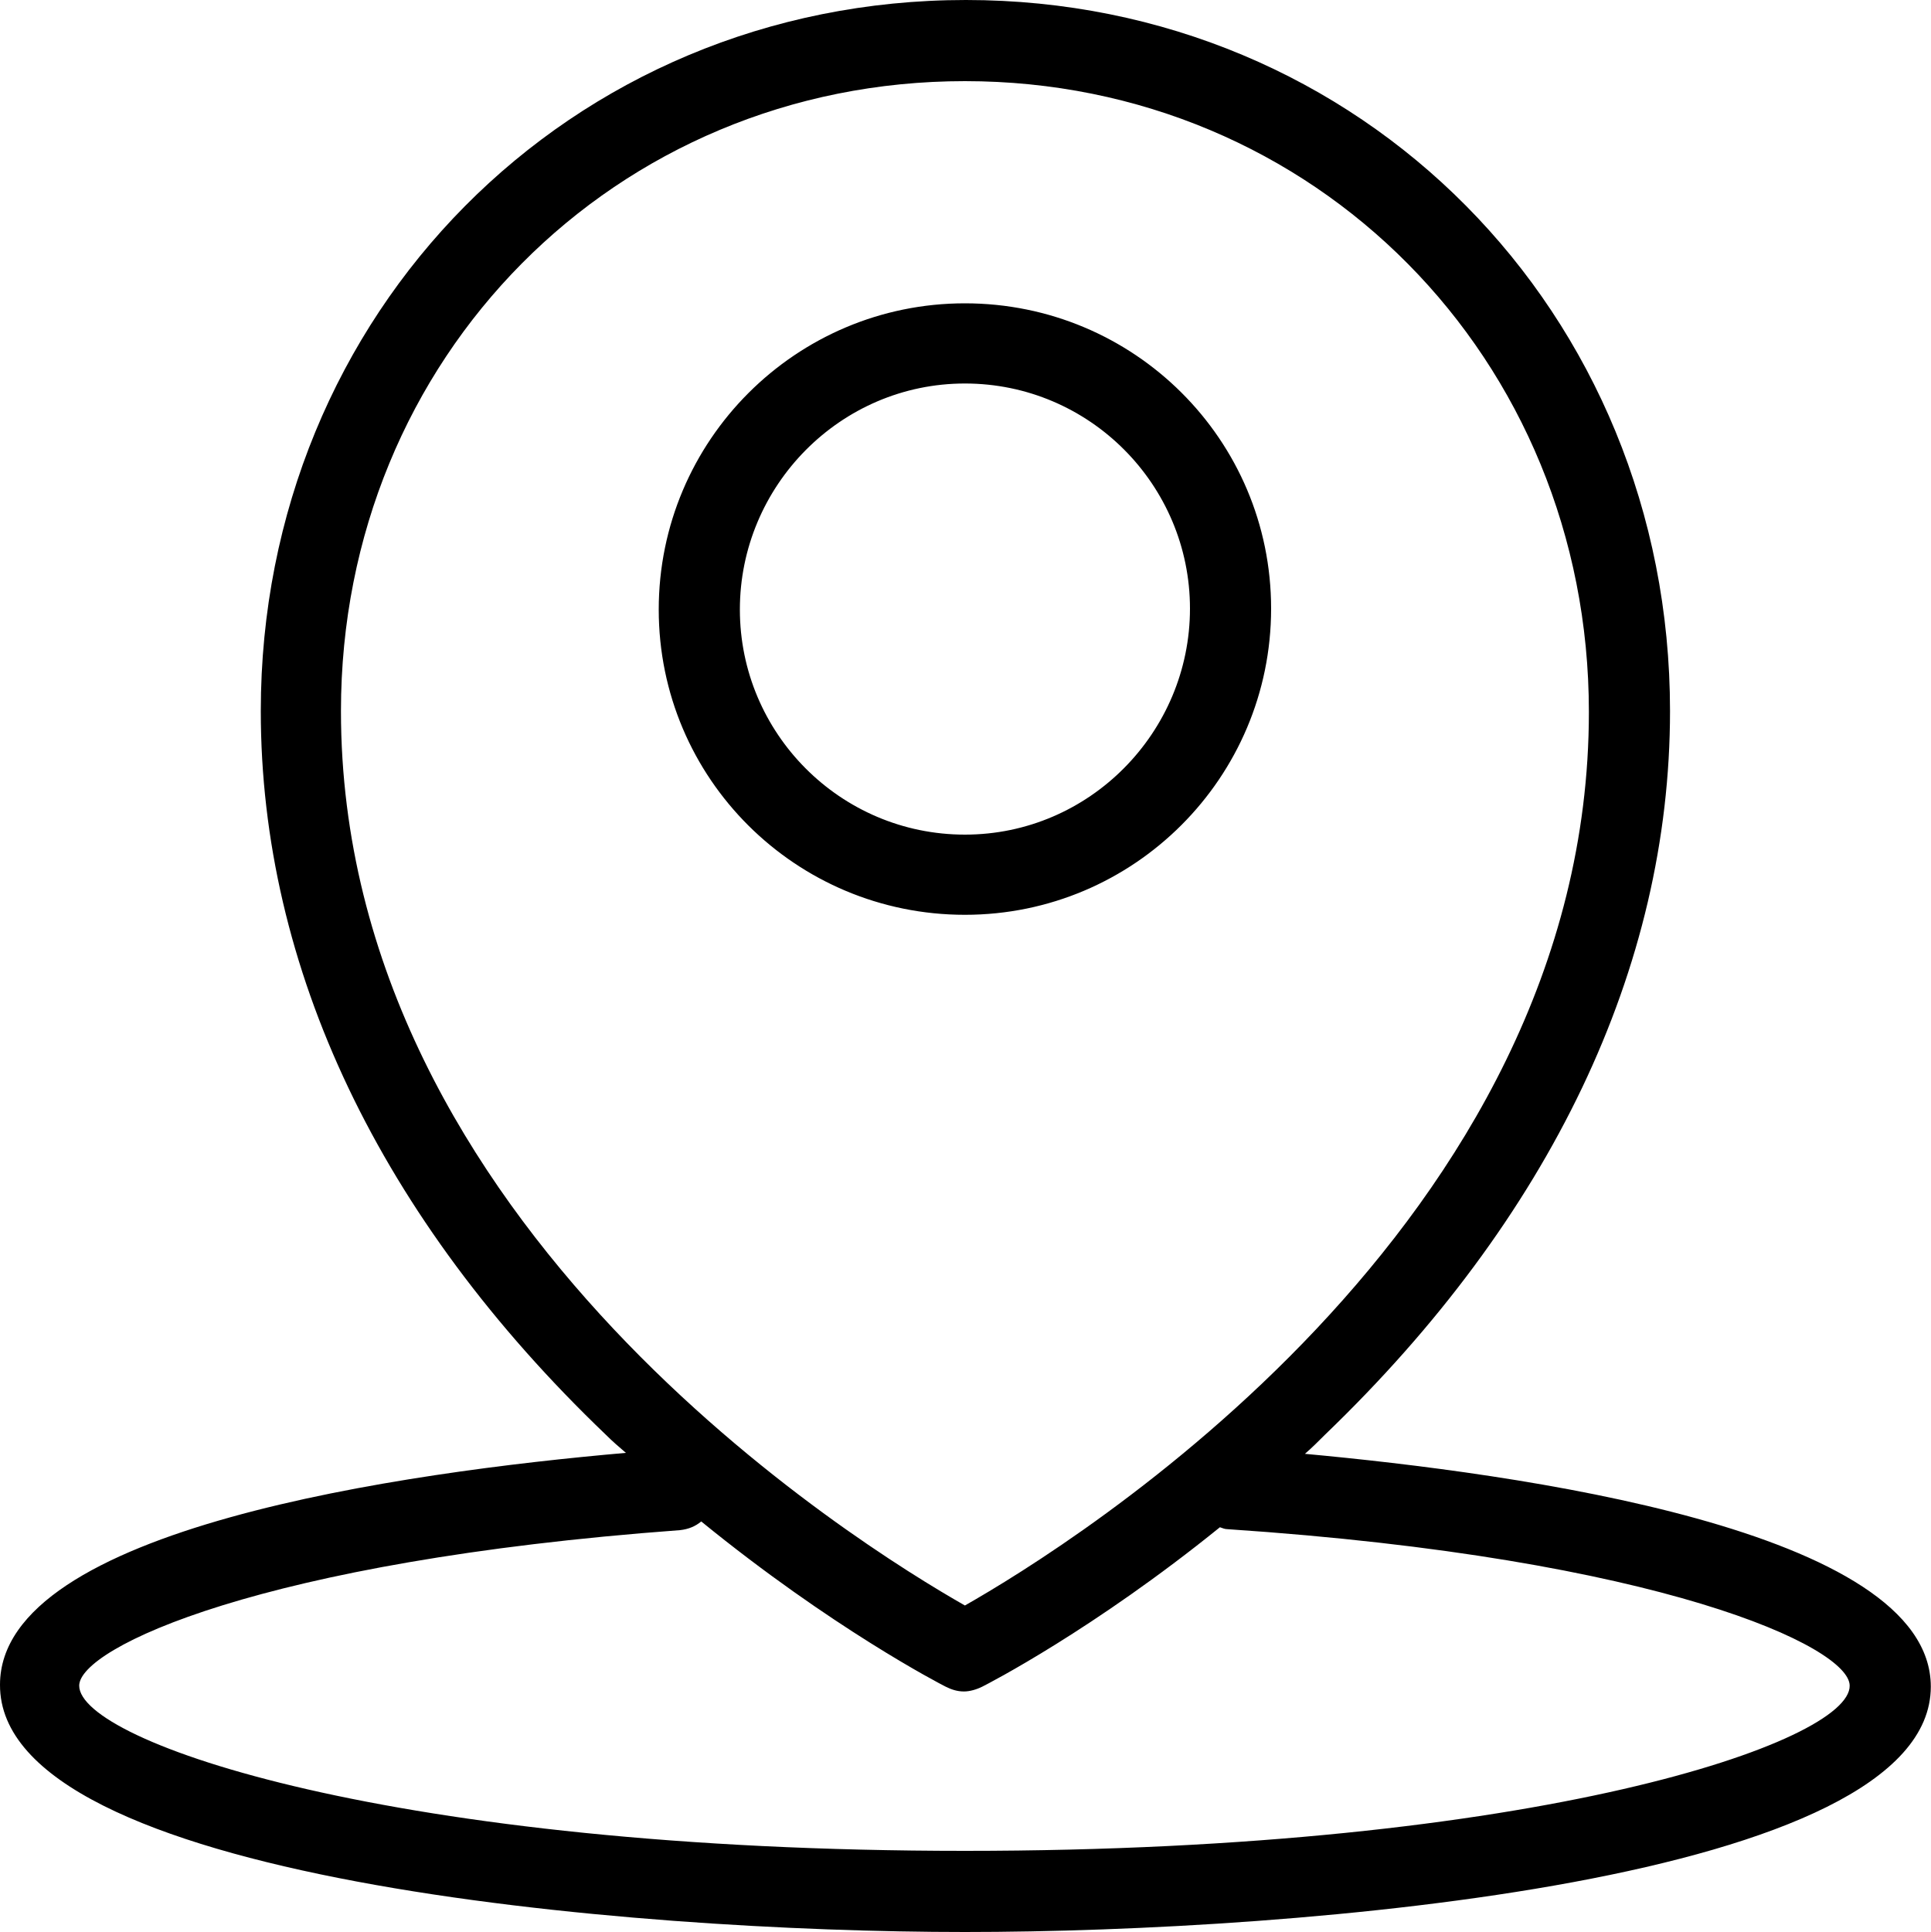
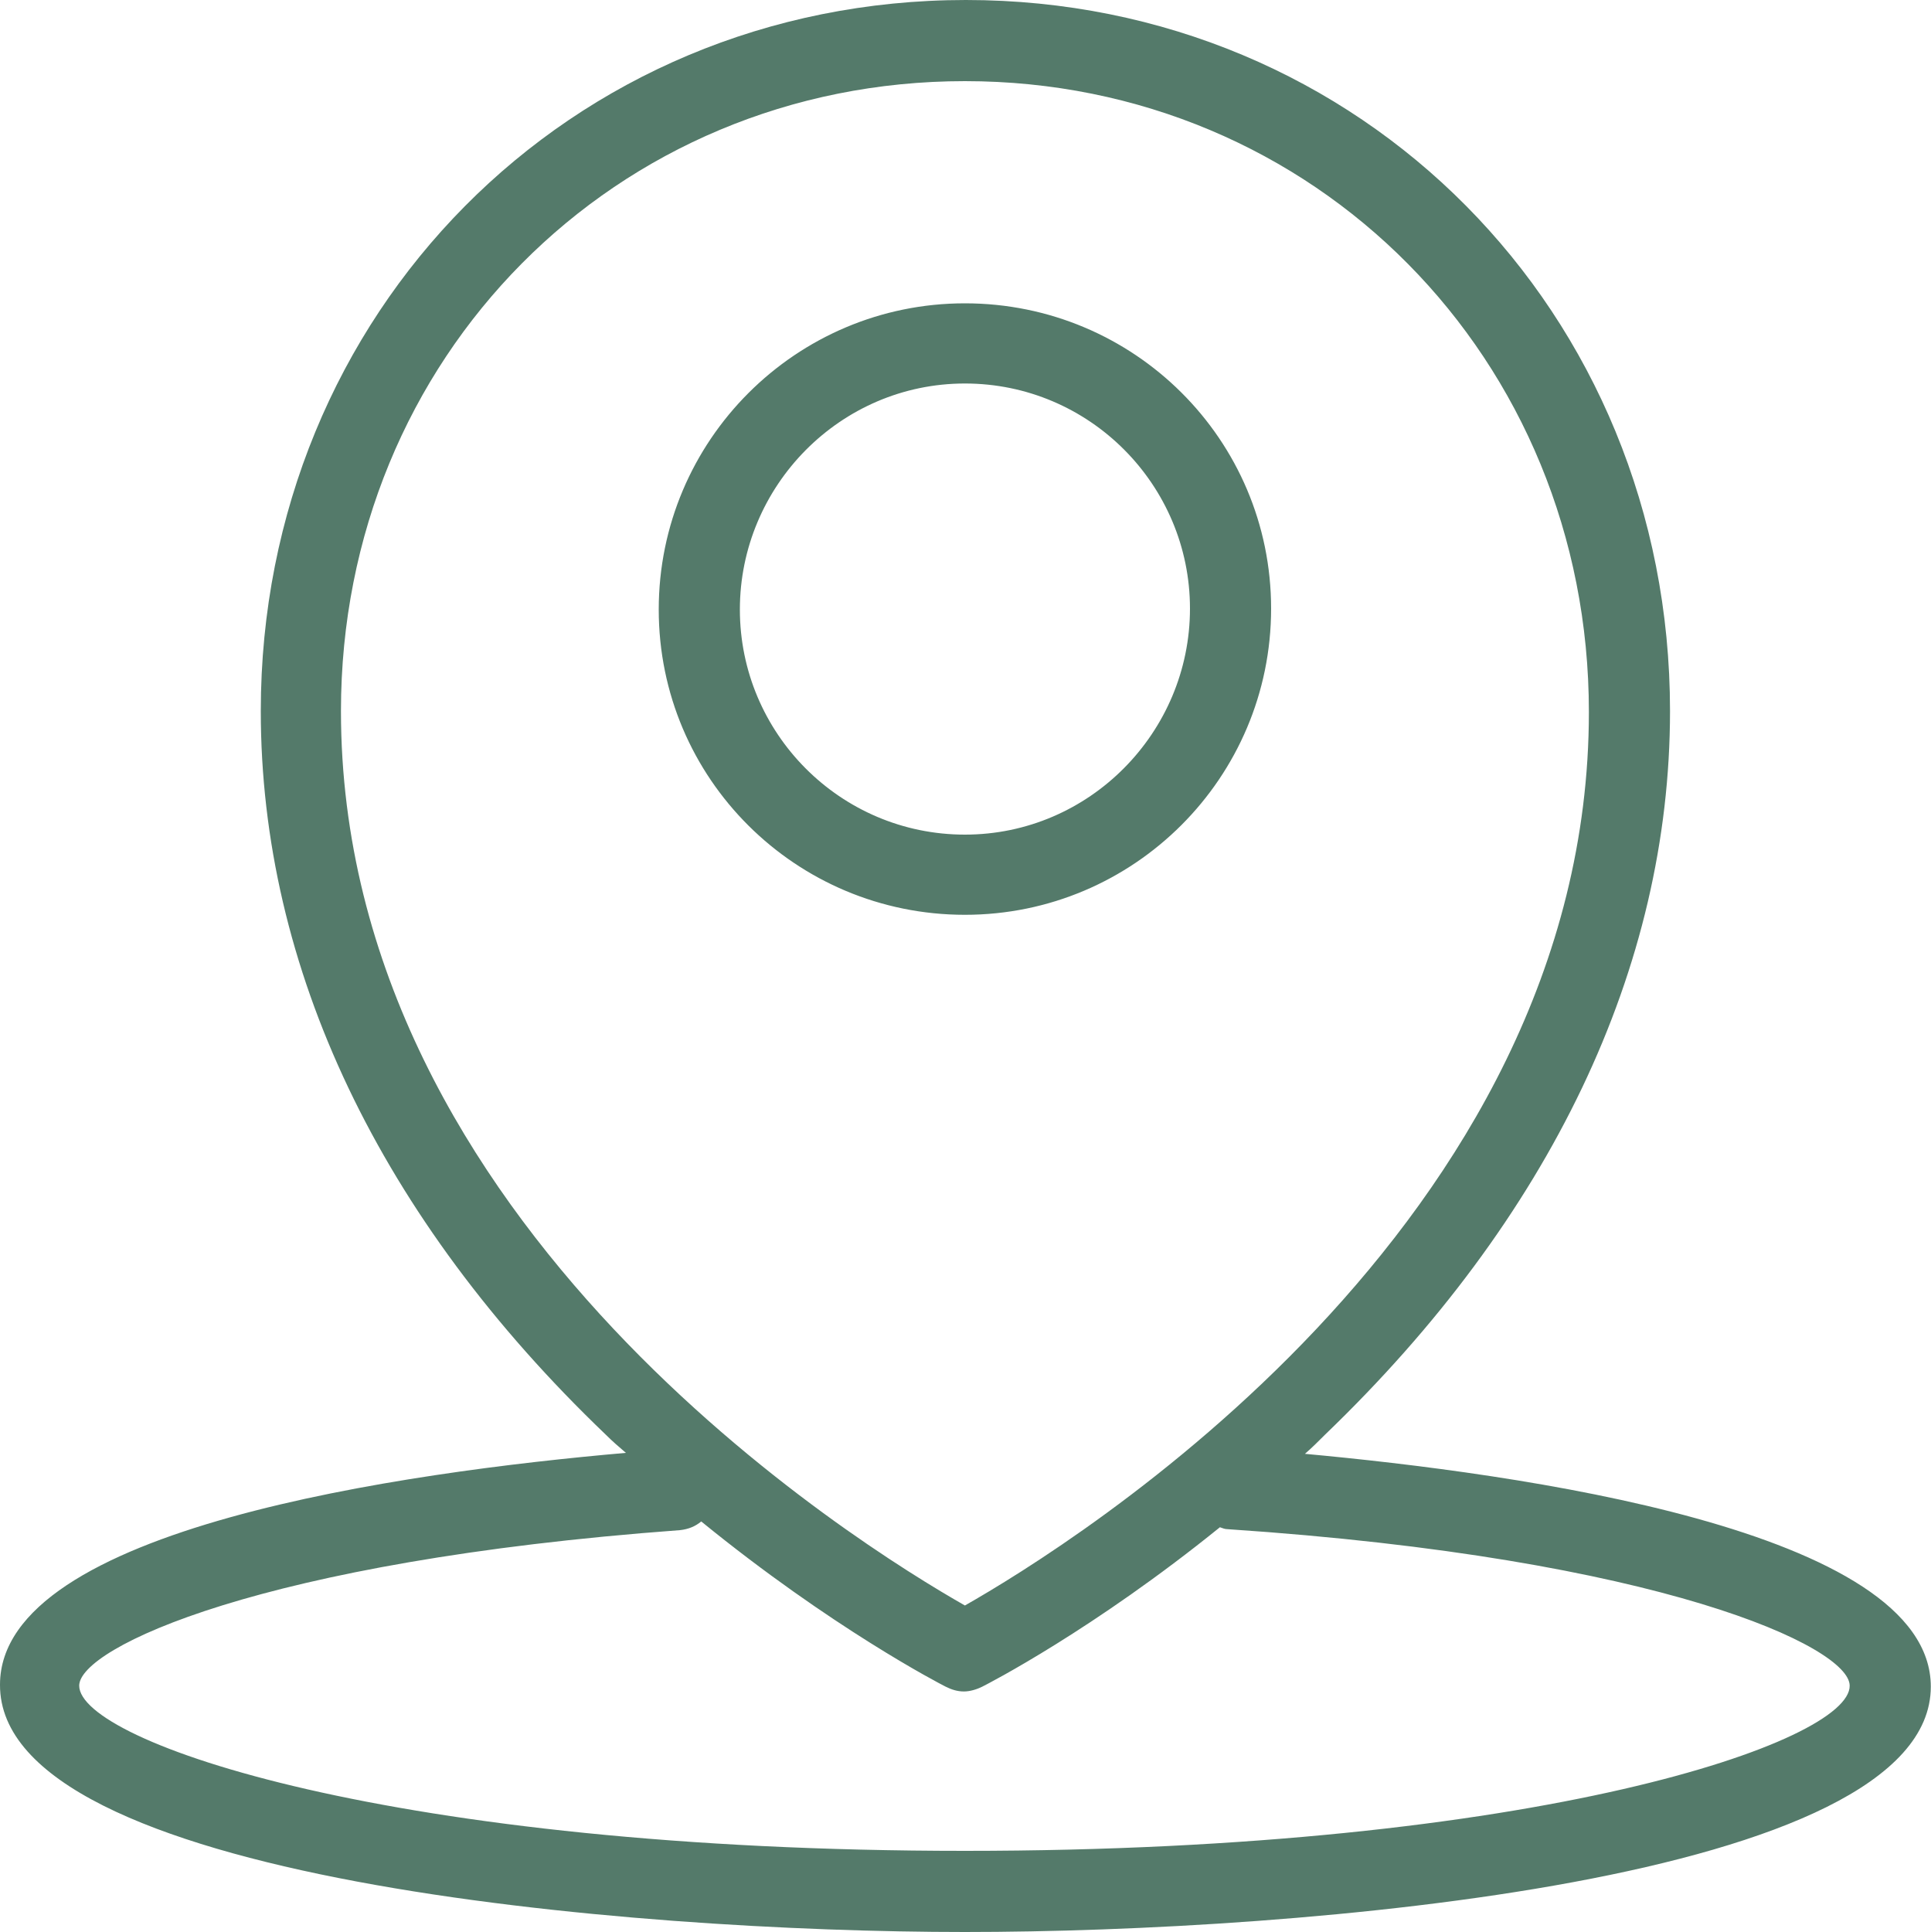
<svg xmlns="http://www.w3.org/2000/svg" preserveAspectRatio="none" data-bbox="0.1 0 199.9 200" viewBox="0.1 0 199.9 200" role="presentation" aria-hidden="true">
-   <g>
+   <g fill="#547a6a">
    <path d="M135.2 150.5c.7-.6 1.4-1.3 2.1-2 23.3-22.4 35.7-48.3 35.7-74.9C173 32.3 141 0 100.1 0c-41 0-73 32.4-73 73.6 0 26.6 12.3 52.5 35.7 74.9.7.7 1.4 1.3 2.1 1.9-22.9 2-64.8 7.8-64.8 24C0 194.6 65.4 200 100 200s100-5.3 100-25.4c0-16.3-43.1-22.1-64.8-24.1zM35.4 73.6C35.4 37 63.8 8.4 100 8.4s64.6 28.7 64.6 65.3c0 53.2-53.7 86.3-64.6 92.5-10.9-6.2-64.6-39.3-64.6-92.6zm64.6 118c-59.3 0-91.7-11.3-91.7-17.1 0-3.9 18.8-12.9 62.2-16.1.9-.1 1.6-.4 2.2-.9 13.5 11 24.7 16.8 25.3 17.1.6.3 1.2.5 1.9.5.6 0 1.3-.2 1.9-.5s11.5-5.9 24.6-16.5c.3.1.5.2.8.2 44.9 3 64.4 12.2 64.4 16.2.1 5.8-32.3 17.1-91.6 17.1zm0-96.9c17.5 0 31.7-14.2 31.7-31.7S117.5 31.4 100 31.4 68.3 45.6 68.3 63.1 82.5 94.7 100 94.7zm0-55c12.9 0 23.3 10.5 23.3 23.3S112.9 86.4 100 86.4 76.7 75.9 76.7 63.1 87.1 39.7 100 39.7z" />
  </g>
</svg>
